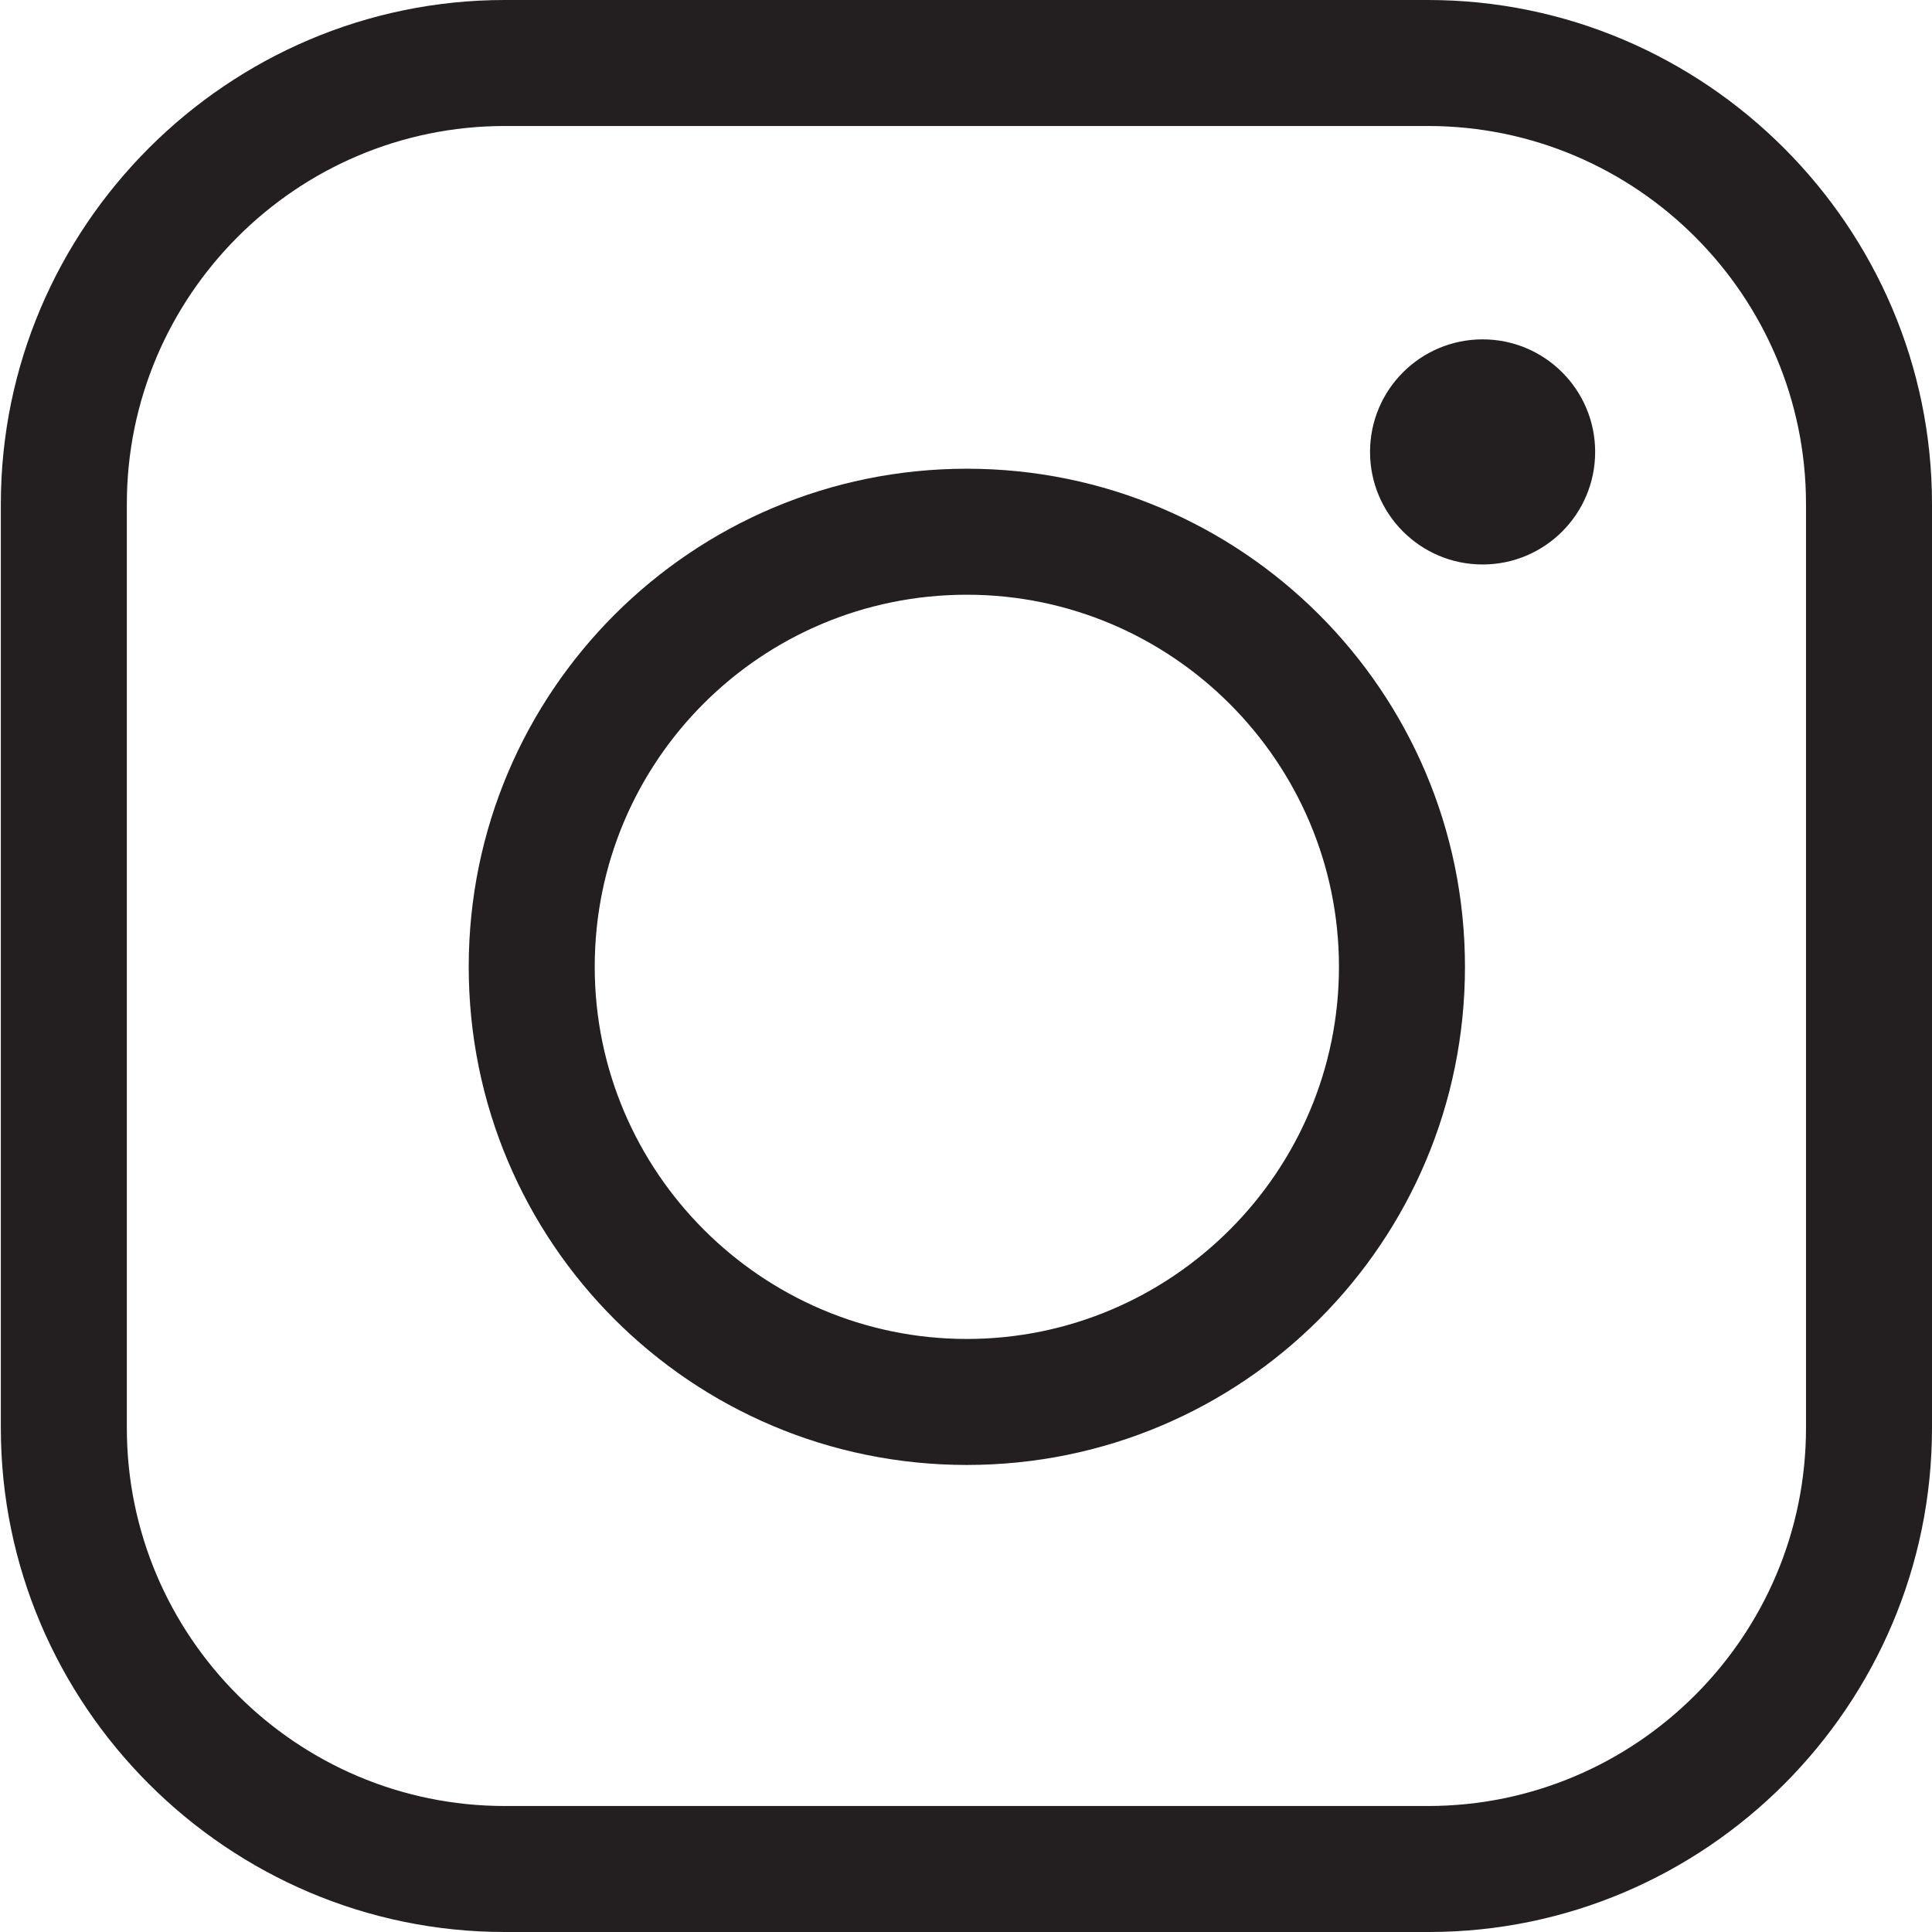
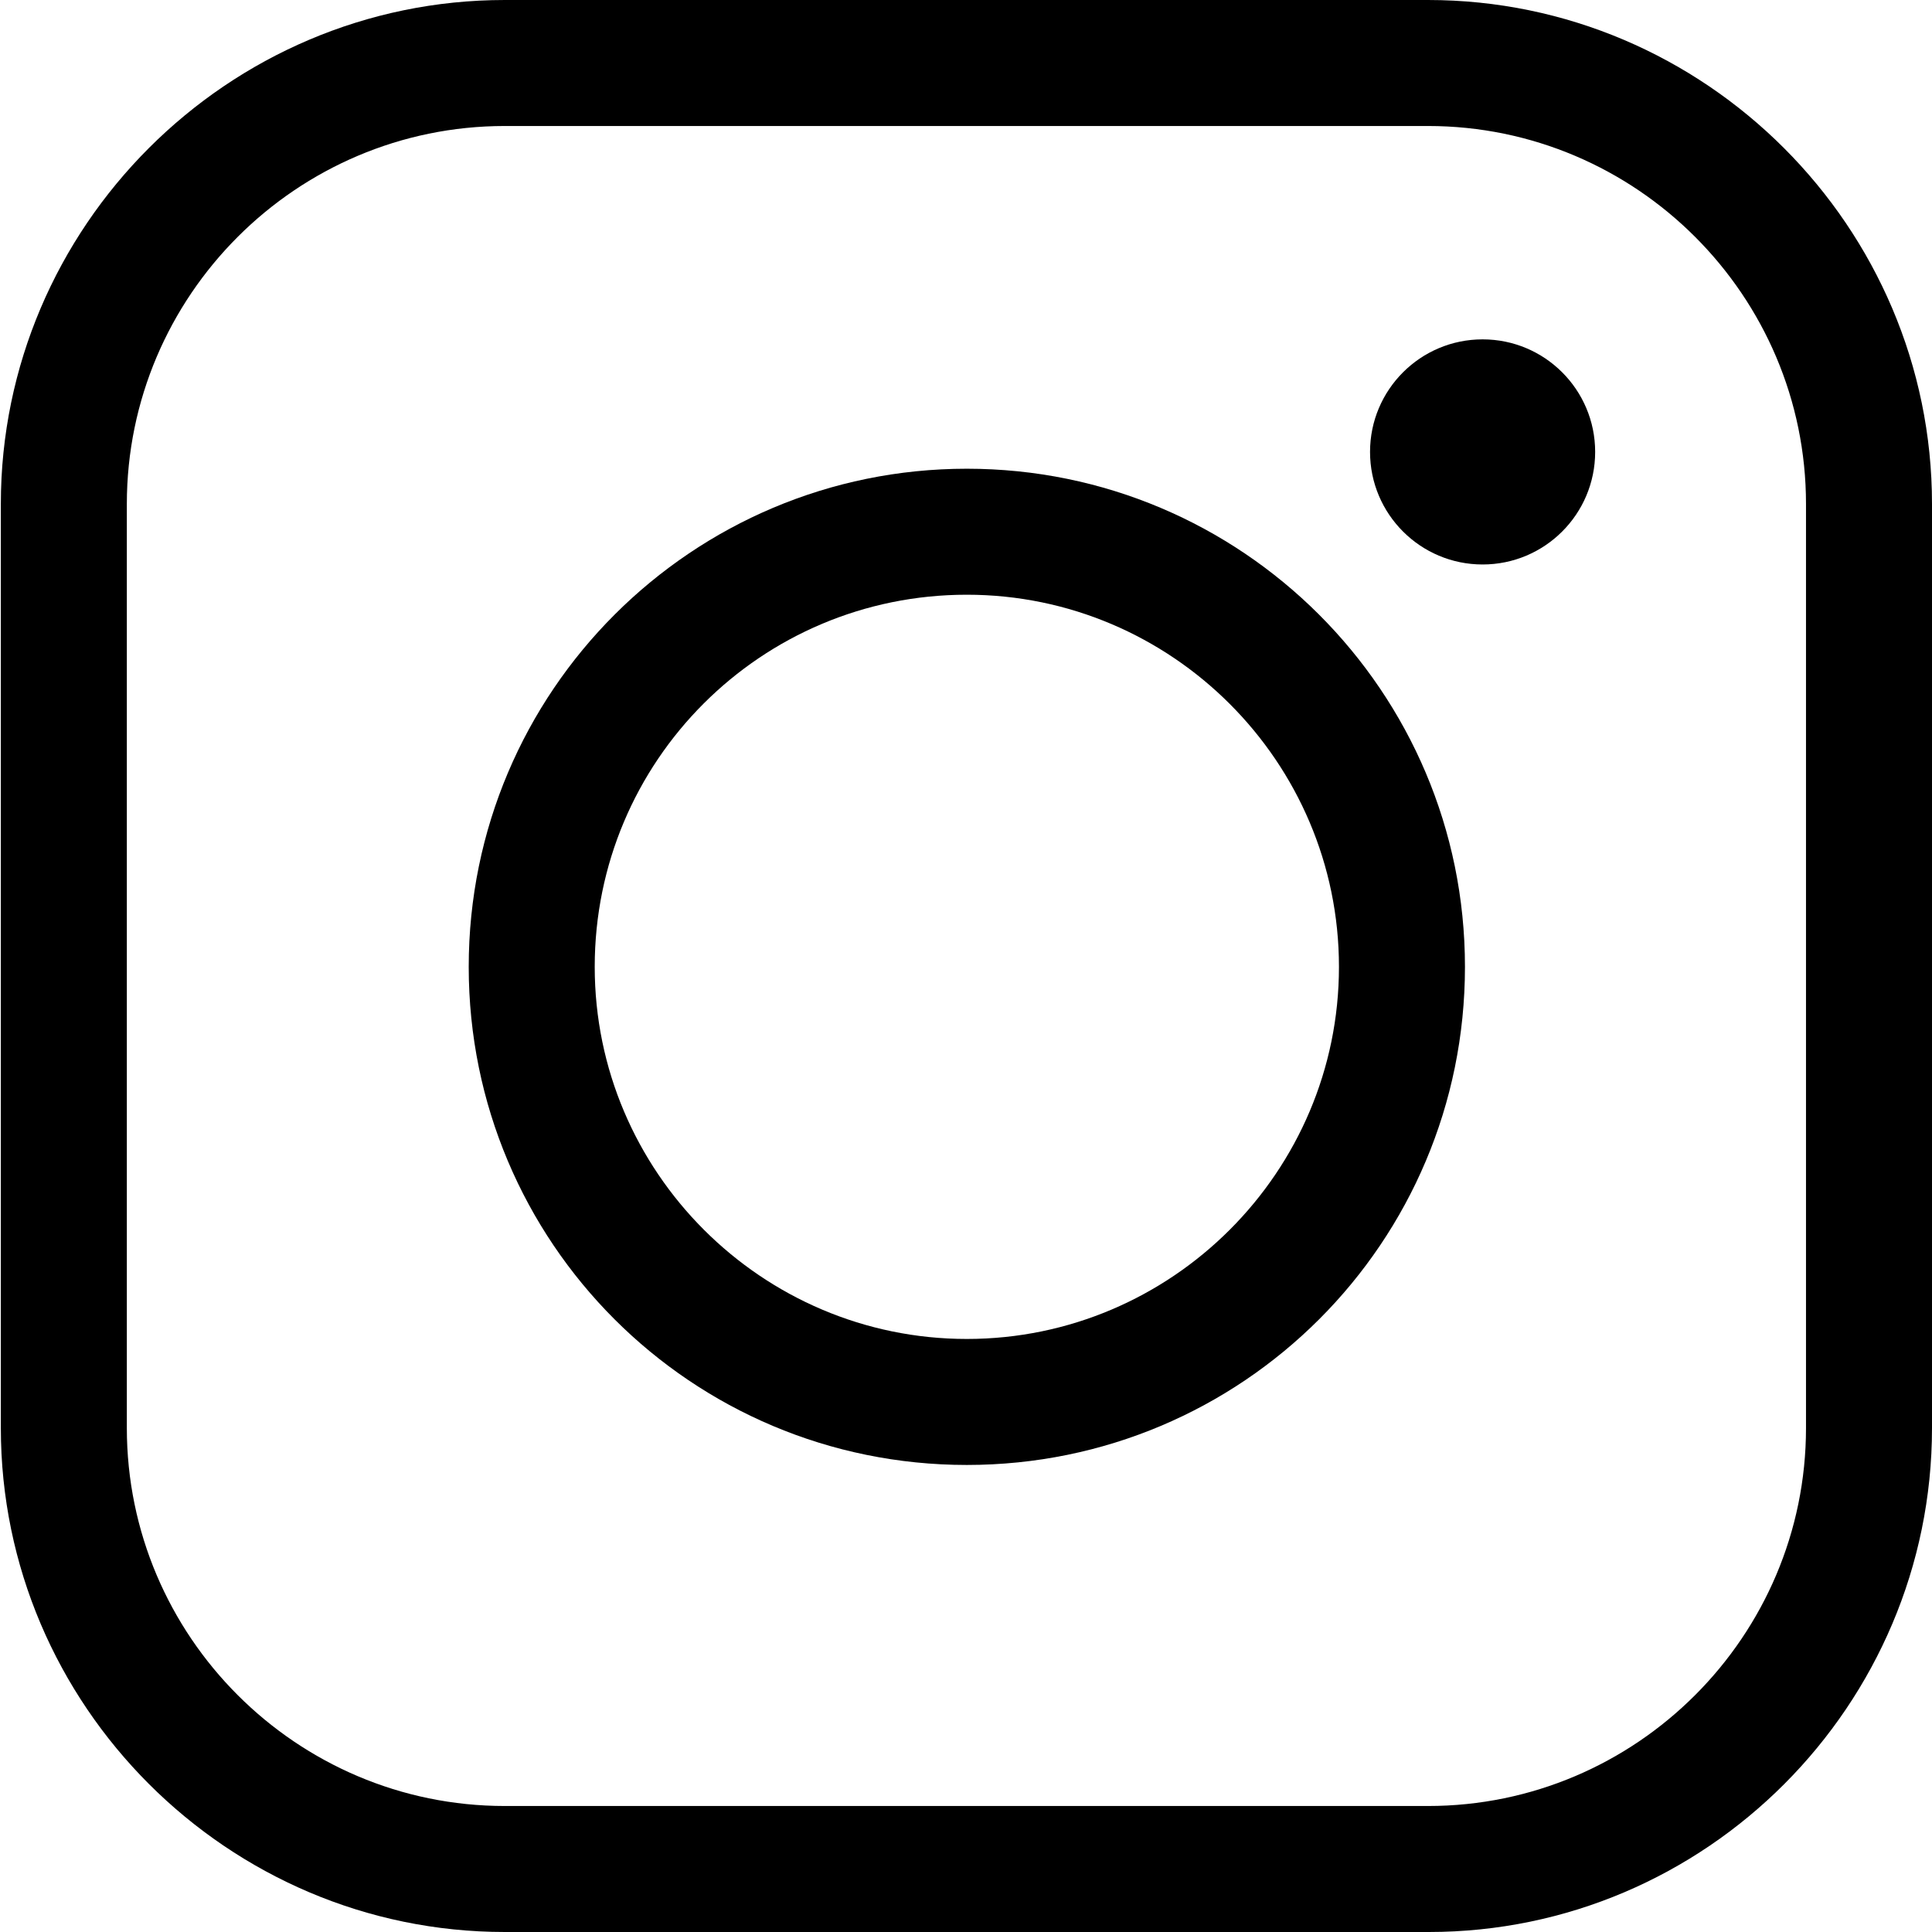
- <svg xmlns="http://www.w3.org/2000/svg" version="1.1" id="Layer_1" x="0px" y="0px" viewBox="0 0 23 23" style="enable-background:new 0 0 23 23;" xml:space="preserve">
-   <style type="text/css">
- 	.st0{fill:#231F20;}
- </style>
-   <path class="st0" d="M17,1.5c2.48,0,4.5,2.02,4.5,4.5v11c0,2.48-2.02,4.5-4.5,4.5H6.01c-2.48,0-4.5-2.02-4.5-4.5V6  c0-2.48,2.02-4.5,4.5-4.5L17,1.5 M17,0H6.01c-3.3,0-6,2.7-6,6v11c0,3.3,2.7,6,6,6h11c3.3,0,5.99-2.7,5.99-6V6C23,2.7,20.3,0,17,0  L17,0z" />
-   <path class="st0" d="M11.51,7.08c2.44,0,4.43,1.99,4.43,4.43c0,2.44-1.99,4.43-4.43,4.43c-2.44,0-4.43-1.99-4.43-4.43  C7.08,9.06,9.06,7.08,11.51,7.08 M11.51,5.58c-3.27,0-5.93,2.65-5.93,5.93s2.65,5.93,5.93,5.93s5.93-2.65,5.93-5.93  S14.78,5.58,11.51,5.58L11.51,5.58z" />
+ <svg xmlns="http://www.w3.org/2000/svg" version="1.1" id="Layer_1" x="0" y="0" viewBox="0 0 23 23" xml:space="preserve">
+   <path class="st0" d="M17 1.5c2.48 0 4.5 2.02 4.5 4.5v11c0 2.48-2.02 4.5-4.5 4.5H6.01c-2.48 0-4.5-2.02-4.5-4.5V6c0-2.48 2.02-4.5 4.5-4.5H17M17 0H6.01c-3.3 0-6 2.7-6 6v11c0 3.3 2.7 6 6 6h11c3.3 0 5.99-2.7 5.99-6V6c0-3.3-2.7-6-6-6z" />
+   <path class="st0" d="M11.51 7.08c2.44 0 4.43 1.99 4.43 4.43 0 2.44-1.99 4.43-4.43 4.43-2.44 0-4.43-1.99-4.43-4.43 0-2.45 1.98-4.43 4.43-4.43m0-1.5c-3.27 0-5.93 2.65-5.93 5.93s2.65 5.93 5.93 5.93 5.93-2.65 5.93-5.93-2.66-5.93-5.93-5.93z" />
  <circle class="st0" cx="17.65" cy="5.38" r="1.34" />
</svg>
